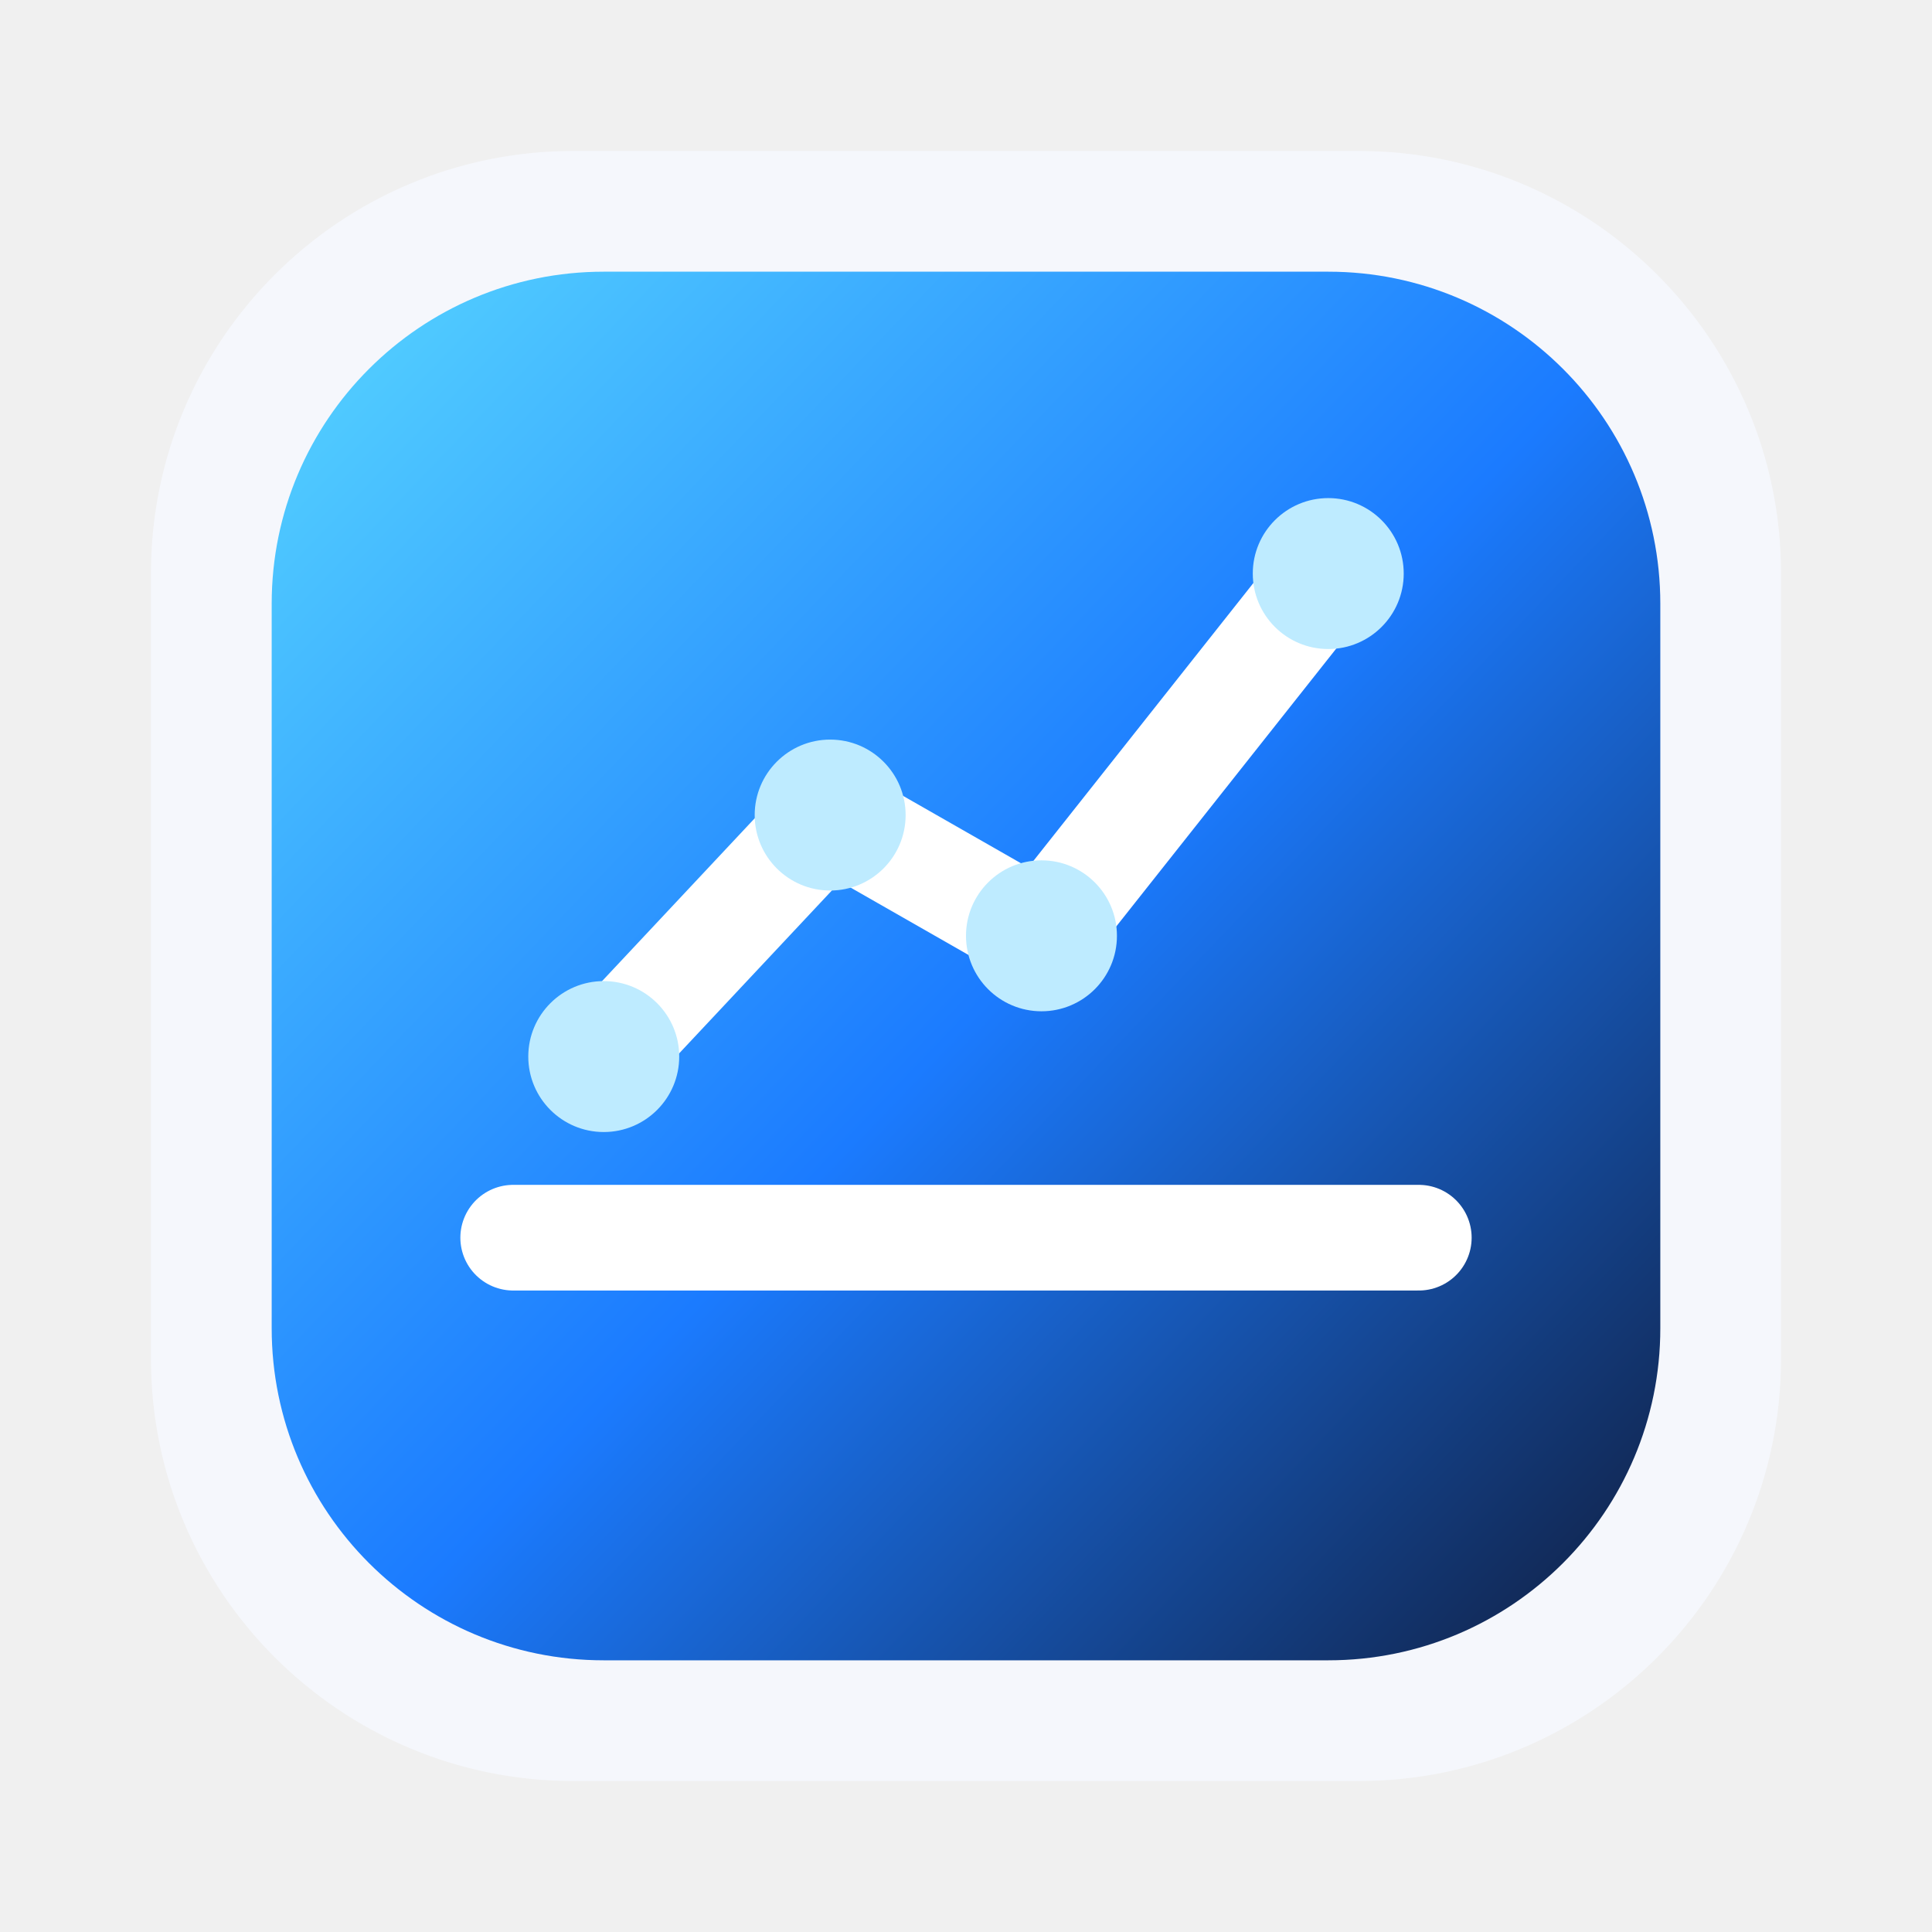
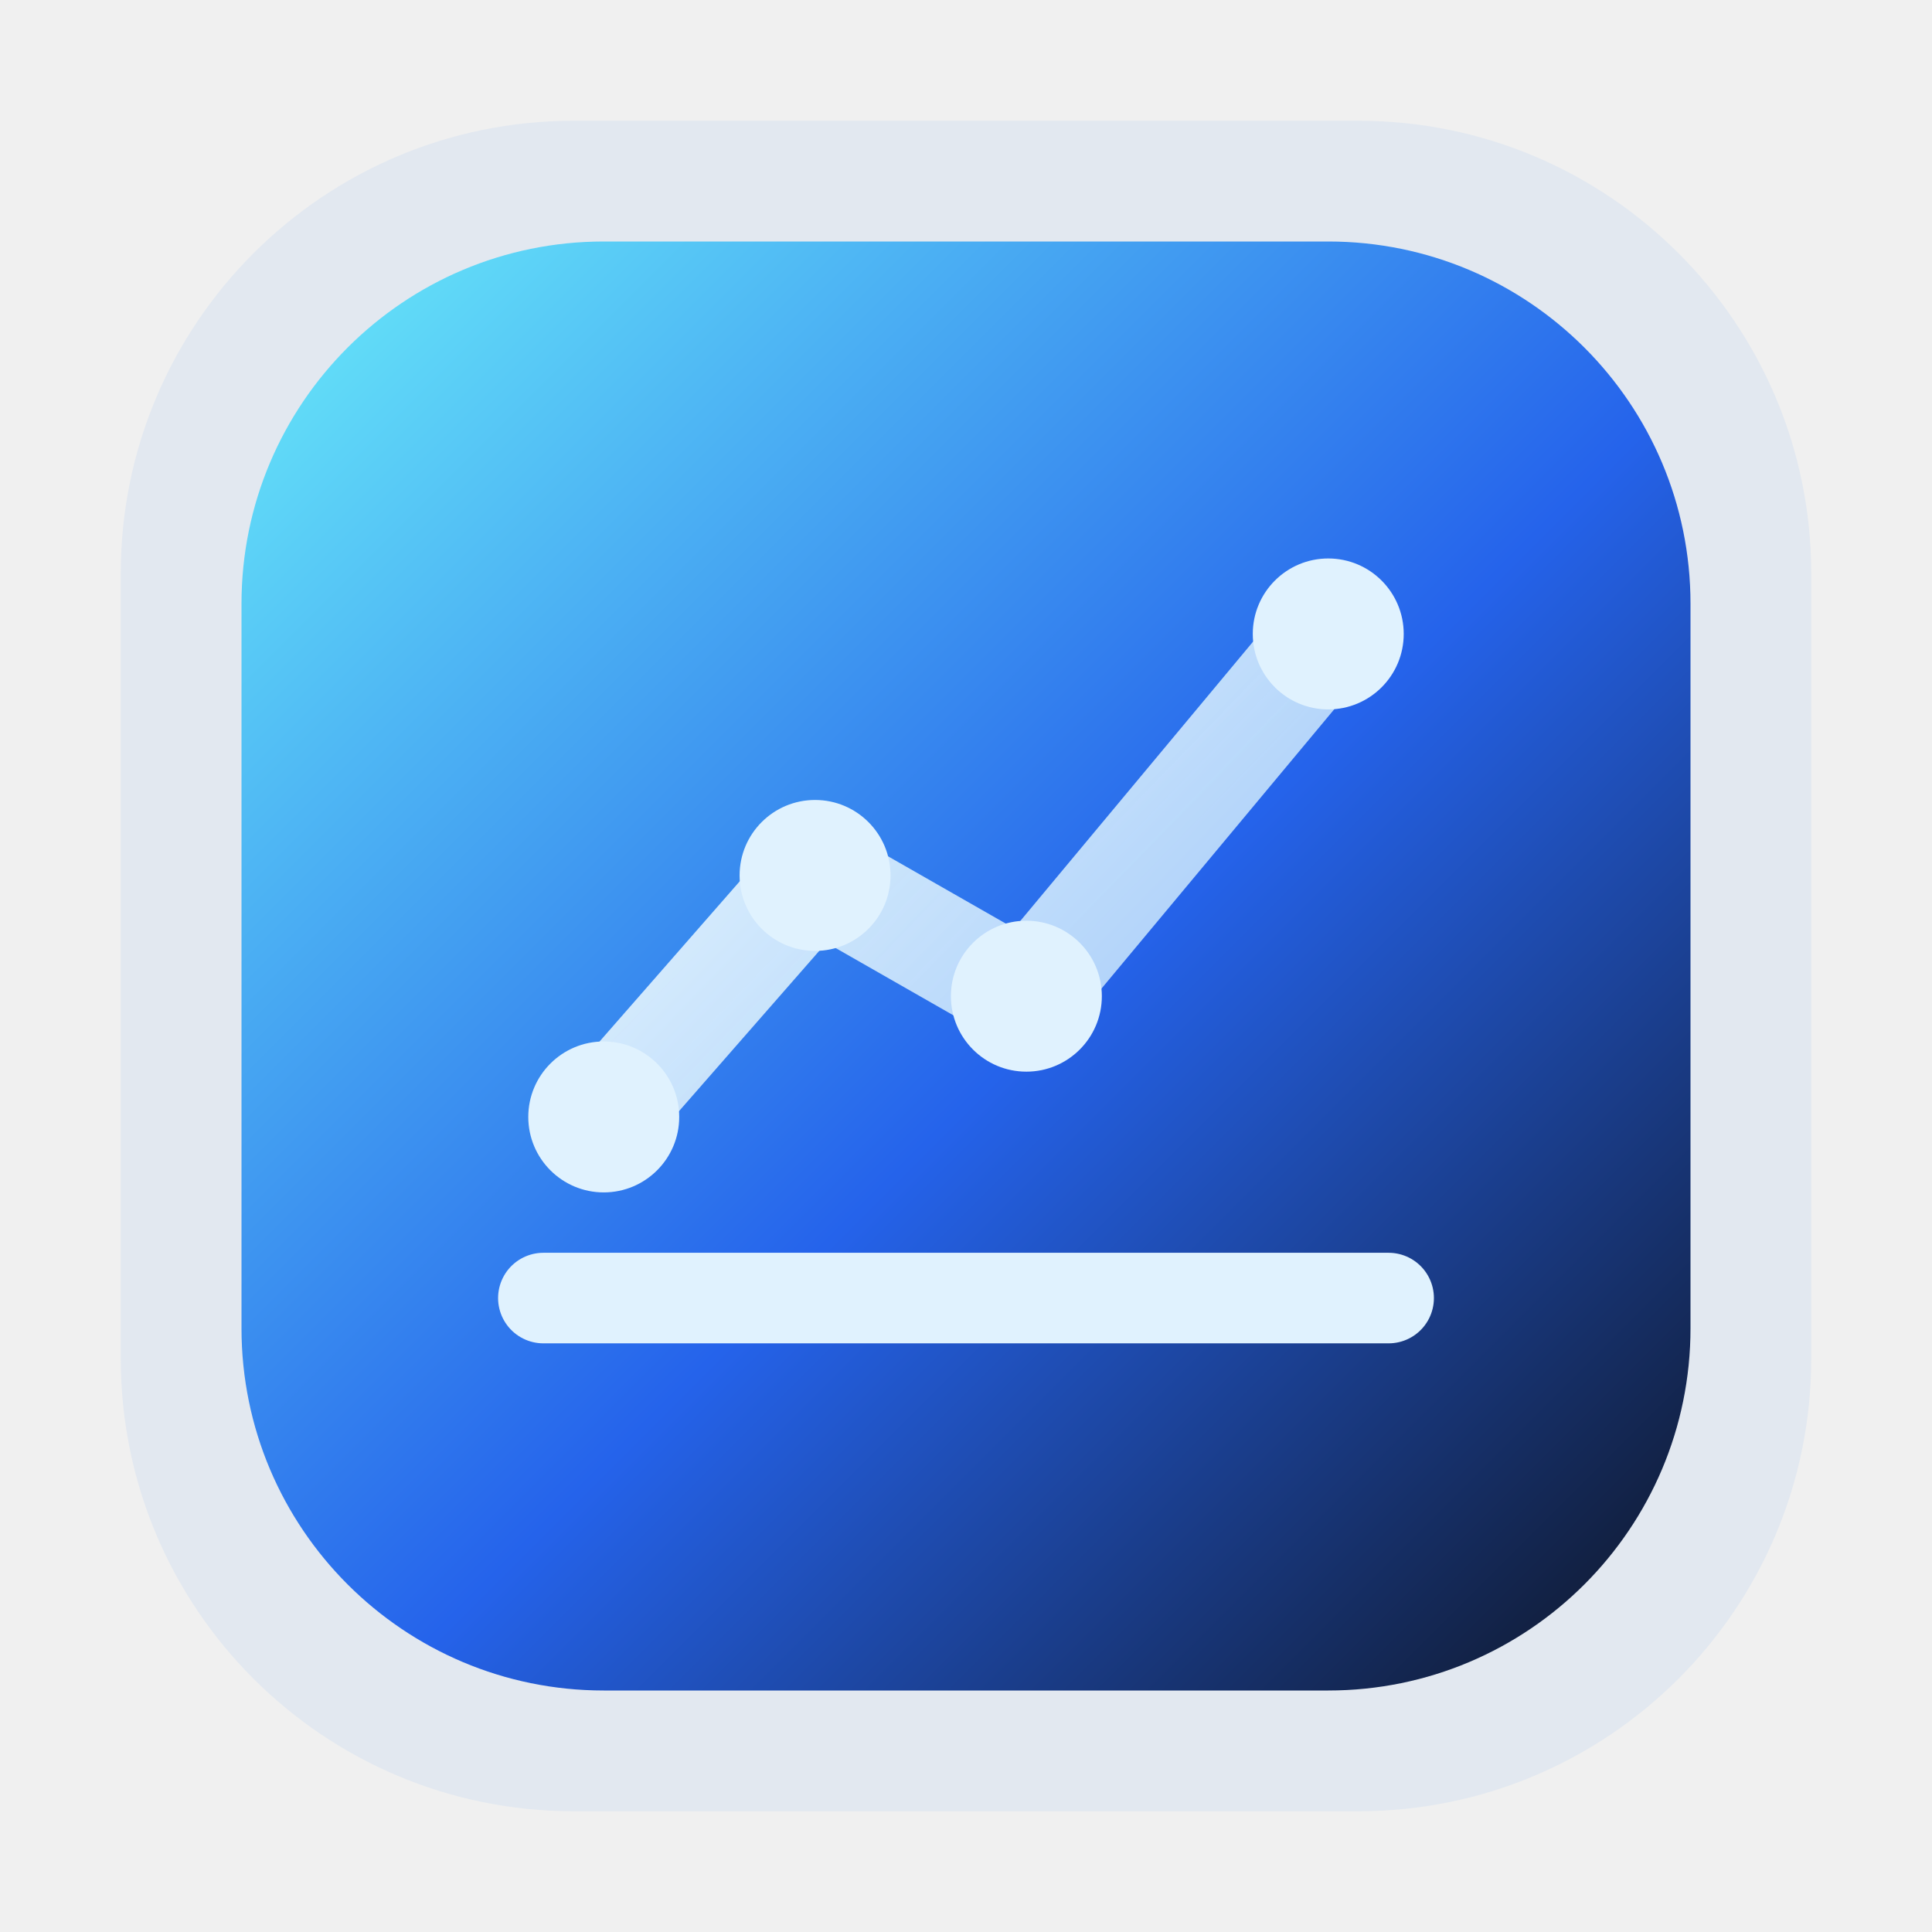
- <svg xmlns="http://www.w3.org/2000/svg" width="128" height="128" viewBox="0 0 128 128" fill="none">
+ <svg xmlns="http://www.w3.org/2000/svg" width="128" height="128" viewBox="0 0 128 128" fill="none" role="img" aria-labelledby="analyticalLogoTitle">
  <defs>
-     <linearGradient id="analyticalGradient" x1="18" y1="20" x2="110" y2="108" gradientUnits="userSpaceOnUse">
-       <stop stop-color="#56D4FF" />
-       <stop offset="0.52" stop-color="#1B7BFF" />
-       <stop offset="1" stop-color="#101F42" />
+     <linearGradient id="analyticalGradient" x1="18" y1="18" x2="110" y2="110" gradientUnits="userSpaceOnUse">
+       <stop offset="0" stop-color="#67E8F9" />
+       <stop offset="0.55" stop-color="#2563EB" />
+       <stop offset="1" stop-color="#0F172A" />
+     </linearGradient>
+     <linearGradient id="analyticalAccent" x1="36" y1="36" x2="94" y2="92" gradientUnits="userSpaceOnUse">
+       <stop offset="0" stop-color="#FFFFFF" stop-opacity="0.95" />
+       <stop offset="1" stop-color="#BAE6FD" stop-opacity="0.7" />
    </linearGradient>
  </defs>
-   <rect x="10" y="10" width="108" height="108" rx="28" fill="#F5F7FC" />
-   <rect x="18" y="18" width="92" height="92" rx="22" fill="url(#analyticalGradient)" />
-   <path d="M34 82H94" stroke="white" stroke-width="7" stroke-linecap="round" />
-   <path d="M40 70L55 54L69 62L88 38" stroke="white" stroke-width="7" stroke-linecap="round" stroke-linejoin="round" />
-   <circle cx="40" cy="70" r="5" fill="#BEEBFF" />
-   <circle cx="55" cy="54" r="5" fill="#BEEBFF" />
-   <circle cx="69" cy="62" r="5" fill="#BEEBFF" />
-   <circle cx="88" cy="38" r="5" fill="#BEEBFF" />
+   <rect x="8" y="8" width="112" height="112" rx="30" fill="#E2E8F0" />
+   <rect x="16" y="16" width="96" height="96" rx="24" fill="url(#analyticalGradient)" />
+   <path d="M36 86H92" stroke="#E0F2FE" stroke-width="6" stroke-linecap="round" />
+   <path d="M40 74L54 58L68 66L88 42" stroke="url(#analyticalAccent)" stroke-width="7" stroke-linecap="round" stroke-linejoin="round" />
+   <circle cx="40" cy="74" r="5" fill="#E0F2FE" />
+   <circle cx="54" cy="58" r="5" fill="#E0F2FE" />
+   <circle cx="68" cy="66" r="5" fill="#E0F2FE" />
+   <circle cx="88" cy="42" r="5" fill="#E0F2FE" />
</svg>
